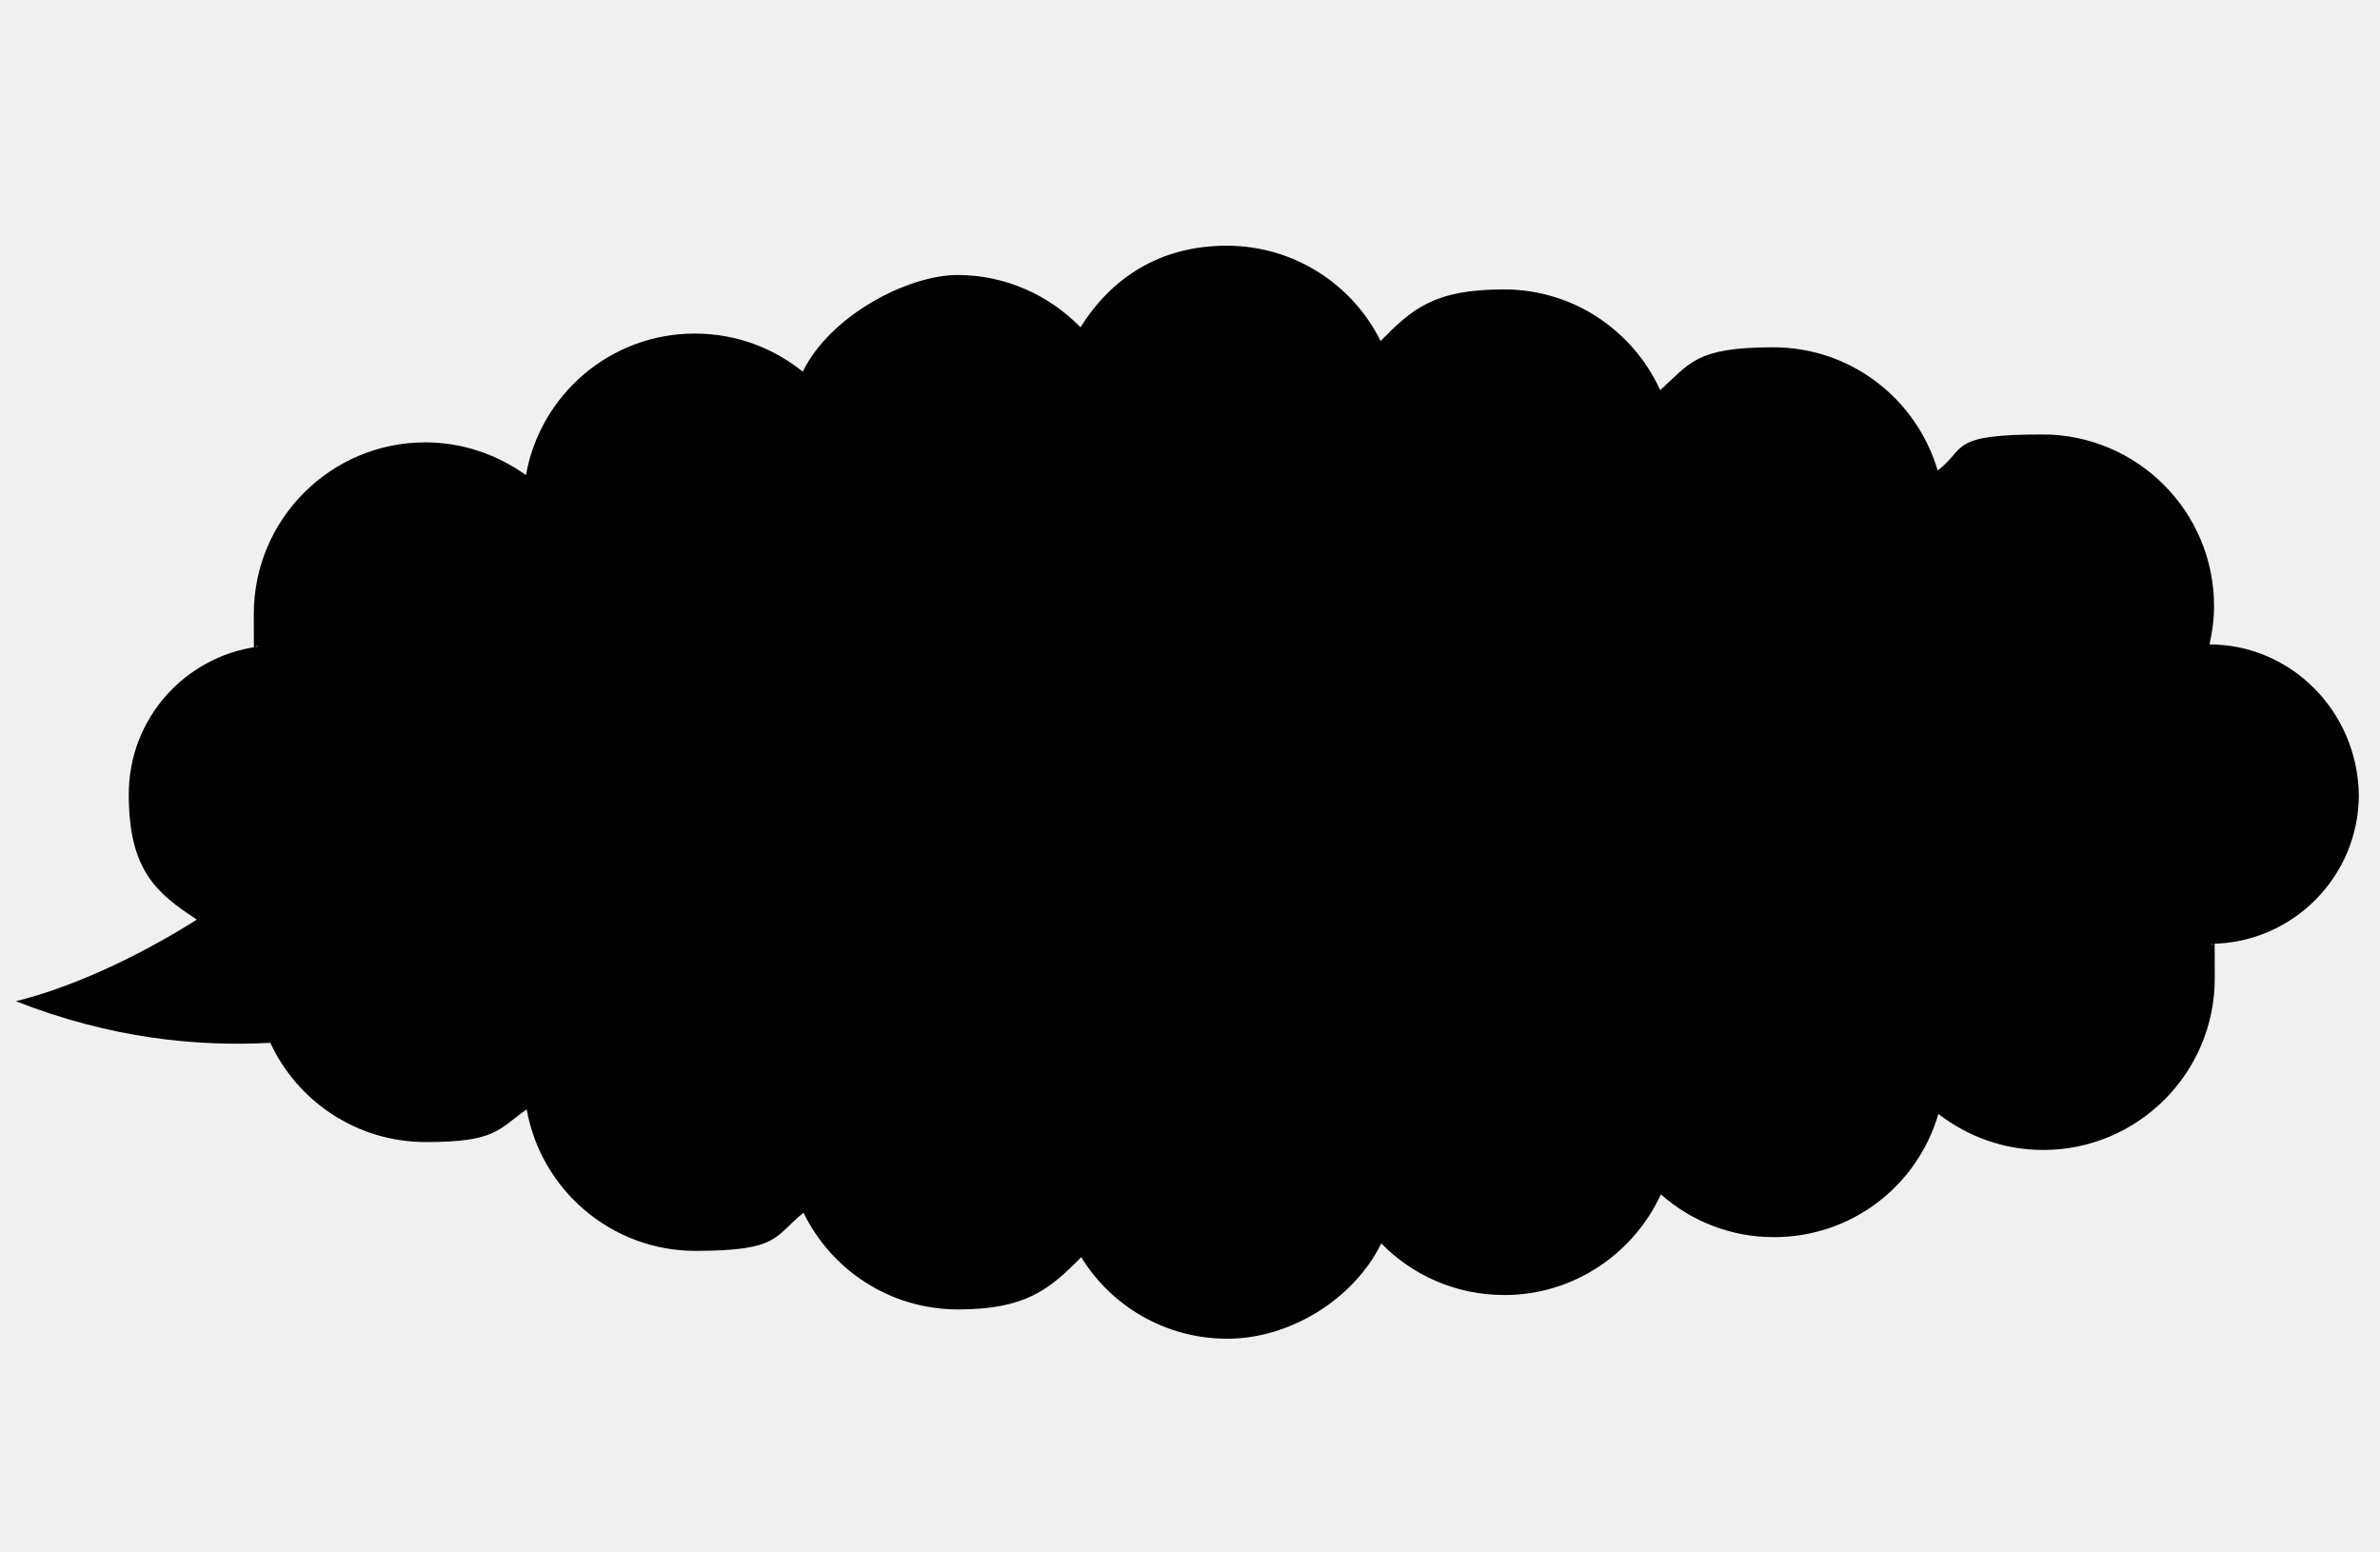
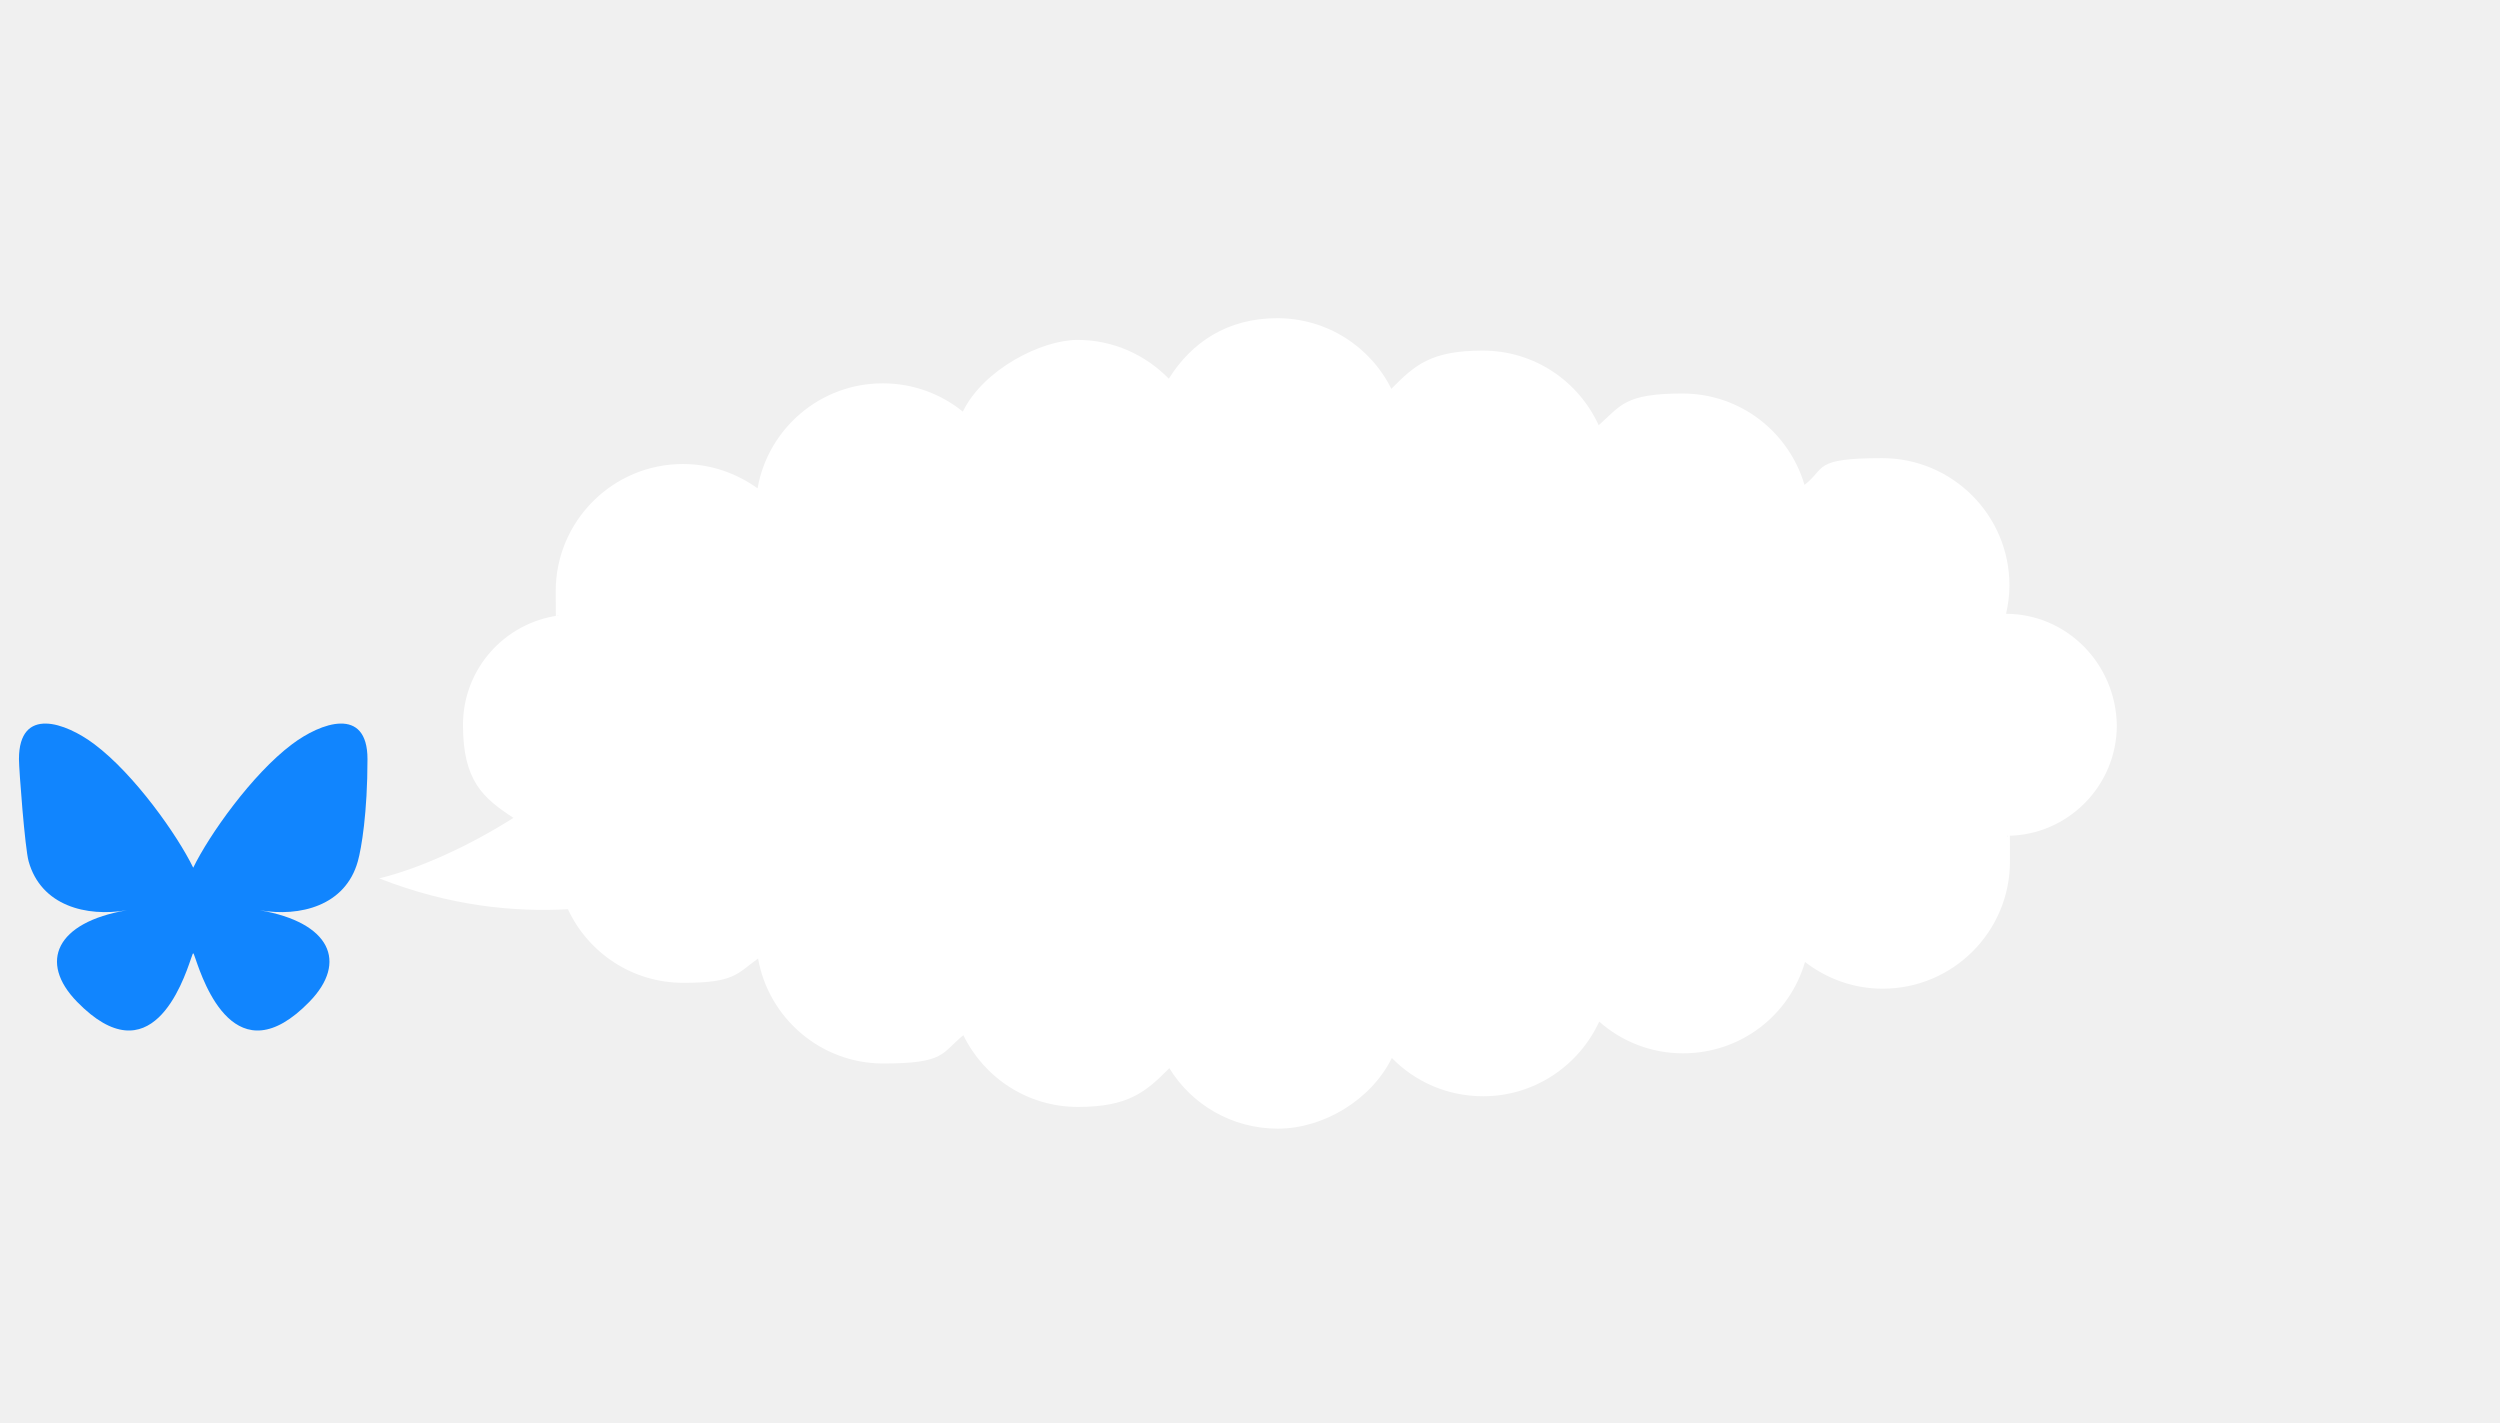
- <svg xmlns="http://www.w3.org/2000/svg" version="1.1" viewBox="0 0 1024 667.6">
-   <path class="st0" d="M950.6,277.4c1.2-5.3,2-10.8,2-16.7,0-40.7-33.1-73.8-73.8-73.8s-32.5,5.9-45.1,15.5c-9.1-30.7-37.2-53-70.8-53s-35.7,7-48.6,18.4c-11.7-25.5-37.2-43.3-67.3-43.3s-39.5,8.5-53,22.2c-12-24.3-37.2-41-66.2-41s-49.8,14.1-62.9,35.1c-13.5-13.8-32.2-22.5-53-22.5s-54.5,17-66.5,41.6c-12.6-10.2-28.7-16.4-46.5-16.4-36.3,0-66.5,26.3-72.6,60.9-12.3-8.8-27.2-14.1-43.3-14.1-40.7,0-73.8,33.1-73.8,73.8s.6,9.7,1.5,14.1c-31.3,4.4-55.3,31-55.3,63.5s11.7,42.4,29.3,53.9c-26.9,17-55.3,29.6-77.9,35.1,41,16.1,78.2,19.6,109.5,17.9,11.7,25.2,37.2,42.7,67,42.7s31-5.3,43.3-14.1c6.1,34.5,36.3,60.9,72.6,60.9s33.7-6.1,46.5-16.4c12,24.6,37.2,41.6,66.5,41.6s39.5-8.8,53-22.5c12.9,21.1,36.3,35.1,62.9,35.1s54.2-16.7,66.2-41c13.5,13.8,32.2,22.2,53,22.2,29.9,0,55.6-17.9,67.3-43.3,12.9,11.4,29.9,18.4,48.6,18.4,33.7,0,61.8-22.2,70.8-53,12.6,9.7,28.1,15.5,45.1,15.5,40.7,0,73.8-33.1,73.8-73.8s-.6-10.2-1.5-14.9c35.1-.3,63.5-29,63.5-64.1-.6-36-29.3-64.7-64.4-64.7Z" />
+ <svg xmlns="http://www.w3.org/2000/svg" version="1.1" viewBox="0 0 1450.4 825.3">
+   <defs>
+     <style>
+       .st0 {
+         fill: #1185fe;
+       }
+ 
+       .st1 {
+         fill: #fff;
+       }
+     </style>
+   </defs>
+   <path class="st1" d="M1163.8,356.3c1.2-5.3,2-10.8,2-16.7,0-40.7-33.1-73.8-73.8-73.8s-32.5,5.9-45.1,15.5c-9.1-30.7-37.2-53-70.8-53s-35.7,7-48.6,18.4c-11.7-25.5-37.2-43.3-67.3-43.3s-39.5,8.5-53,22.2c-12-24.3-37.2-41-66.2-41s-49.8,14.1-62.9,35.1c-13.5-13.8-32.2-22.5-53-22.5s-54.5,17-66.5,41.6c-12.6-10.2-28.7-16.4-46.5-16.4-36.3,0-66.5,26.3-72.6,60.9-12.3-8.8-27.2-14.1-43.3-14.1-40.7,0-73.8,33.1-73.8,73.8s.6,9.7,1.5,14.1c-31.3,4.4-55.3,31-55.3,63.5s11.7,42.4,29.3,53.9c-26.9,17-55.3,29.6-77.9,35.1,41,16.1,78.2,19.6,109.5,17.9,11.7,25.2,37.2,42.7,67,42.7s31-5.3,43.3-14.1c6.1,34.5,36.3,60.9,72.6,60.9s33.7-6.1,46.5-16.4c12,24.6,37.2,41.6,66.5,41.6s39.5-8.8,53-22.5c12.9,21.1,36.3,35.1,62.9,35.1s54.2-16.7,66.2-41c13.5,13.8,32.2,22.2,53,22.2,29.9,0,55.6-17.9,67.3-43.3,12.9,11.4,29.9,18.4,48.6,18.4,33.7,0,61.8-22.2,70.8-53,12.6,9.7,28.1,15.5,45.1,15.5,40.7,0,73.8-33.1,73.8-73.8s-.6-10.2-1.5-14.9c35.1-.3,63.5-29,63.5-64.1-.6-36-29.3-64.7-64.4-64.7Z" />
+   <path class="st0" d="M54.8,431.8c23.2,17.4,48.1,52.7,57.3,71.6,9.2-18.9,34.1-54.2,57.3-71.6,16.7-12.6,43.8-22.3,43.8,8.6s-3.5,51.9-5.6,59.3c-7.2,25.8-33.5,32.4-56.9,28.4,40.9,7,51.3,30,28.8,53.1-42.7,43.8-61.3-11-66.1-25-.9-2.6-1.3-3.8-1.3-2.8,0-1-.4.2-1.3,2.8-4.8,14-23.4,68.8-66.1,25-22.5-23.1-12.1-46.1,28.8-53.1-23.4,4-49.7-2.6-56.9-28.4-2.1-7.4-5.6-53.1-5.6-59.3,0-30.9,27.1-21.2,43.8-8.6h0Z" />
</svg>
